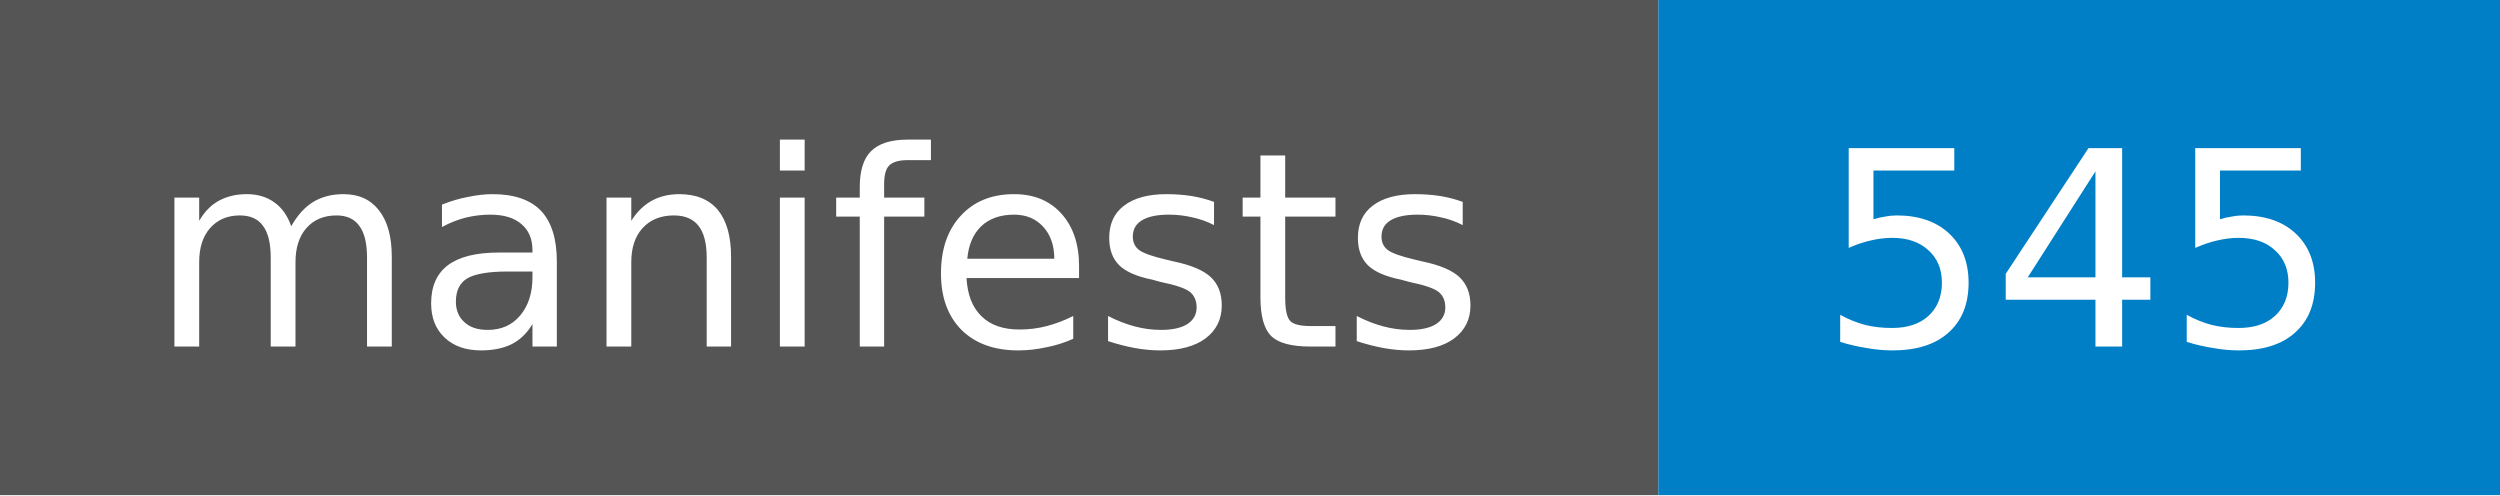
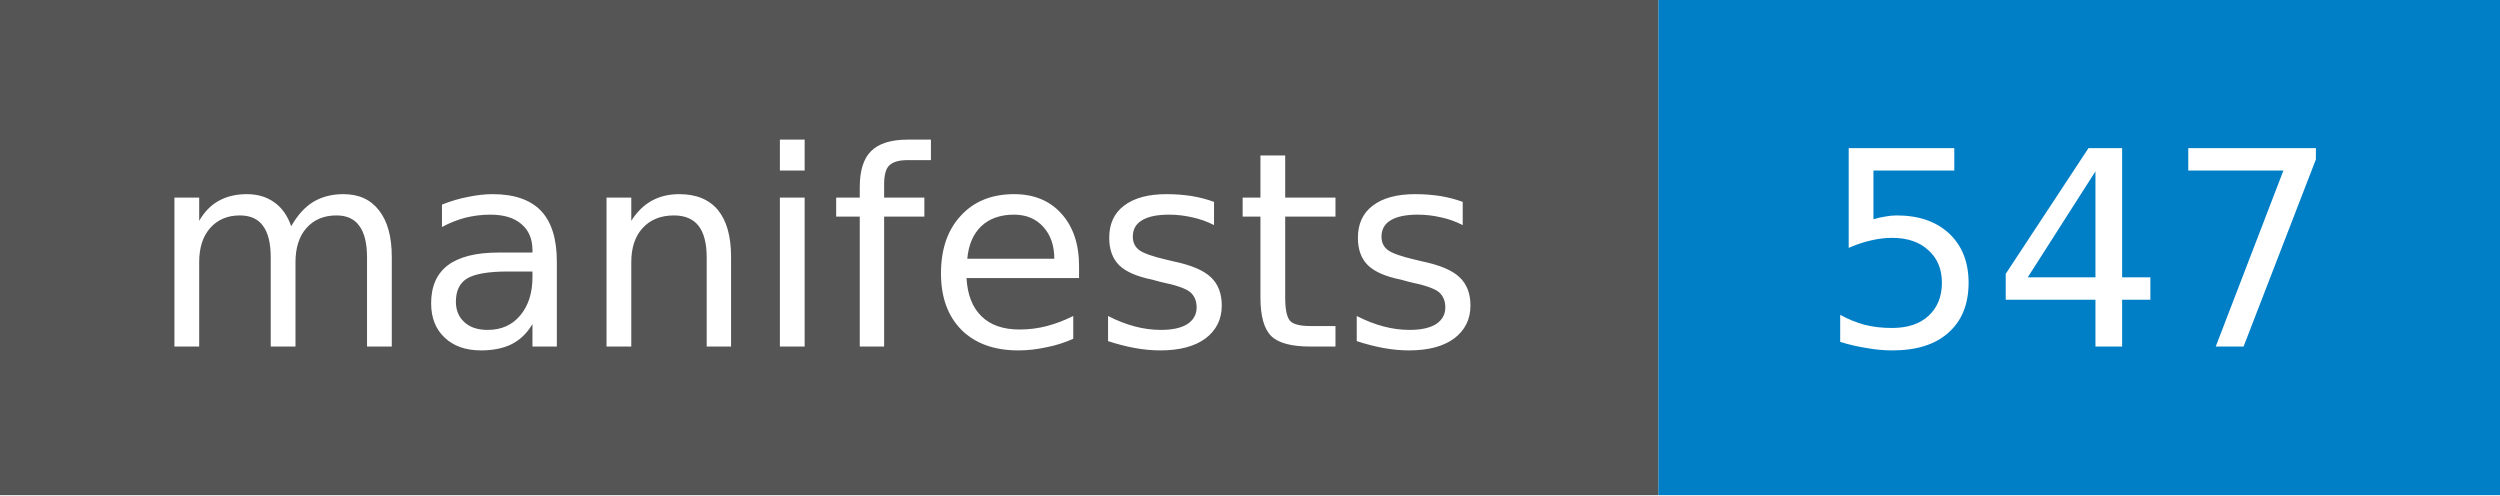
- <svg xmlns="http://www.w3.org/2000/svg" width="101" height="20" role="img" aria-label="manifests: 545">
+ <svg xmlns="http://www.w3.org/2000/svg" width="101" height="20" role="img" aria-label="manifests: 547">
  <style>rect.label-bg{fill:#555}@media (prefers-color-scheme:dark){rect.label-bg{fill:#3f3f3f}}text{font-family:Verdana,DejaVu Sans,Geneva,sans-serif;font-size:11px;fill:#fff}</style>
  <rect class="label-bg" width="67" height="20" />
  <rect x="67" width="34" height="20" fill="#007ec6" />
  <text x="33" y="14" text-anchor="middle">manifests</text>
-   <text x="84" y="14" text-anchor="middle">545</text>
+   <text x="84" y="14" text-anchor="middle">547</text>
</svg>
